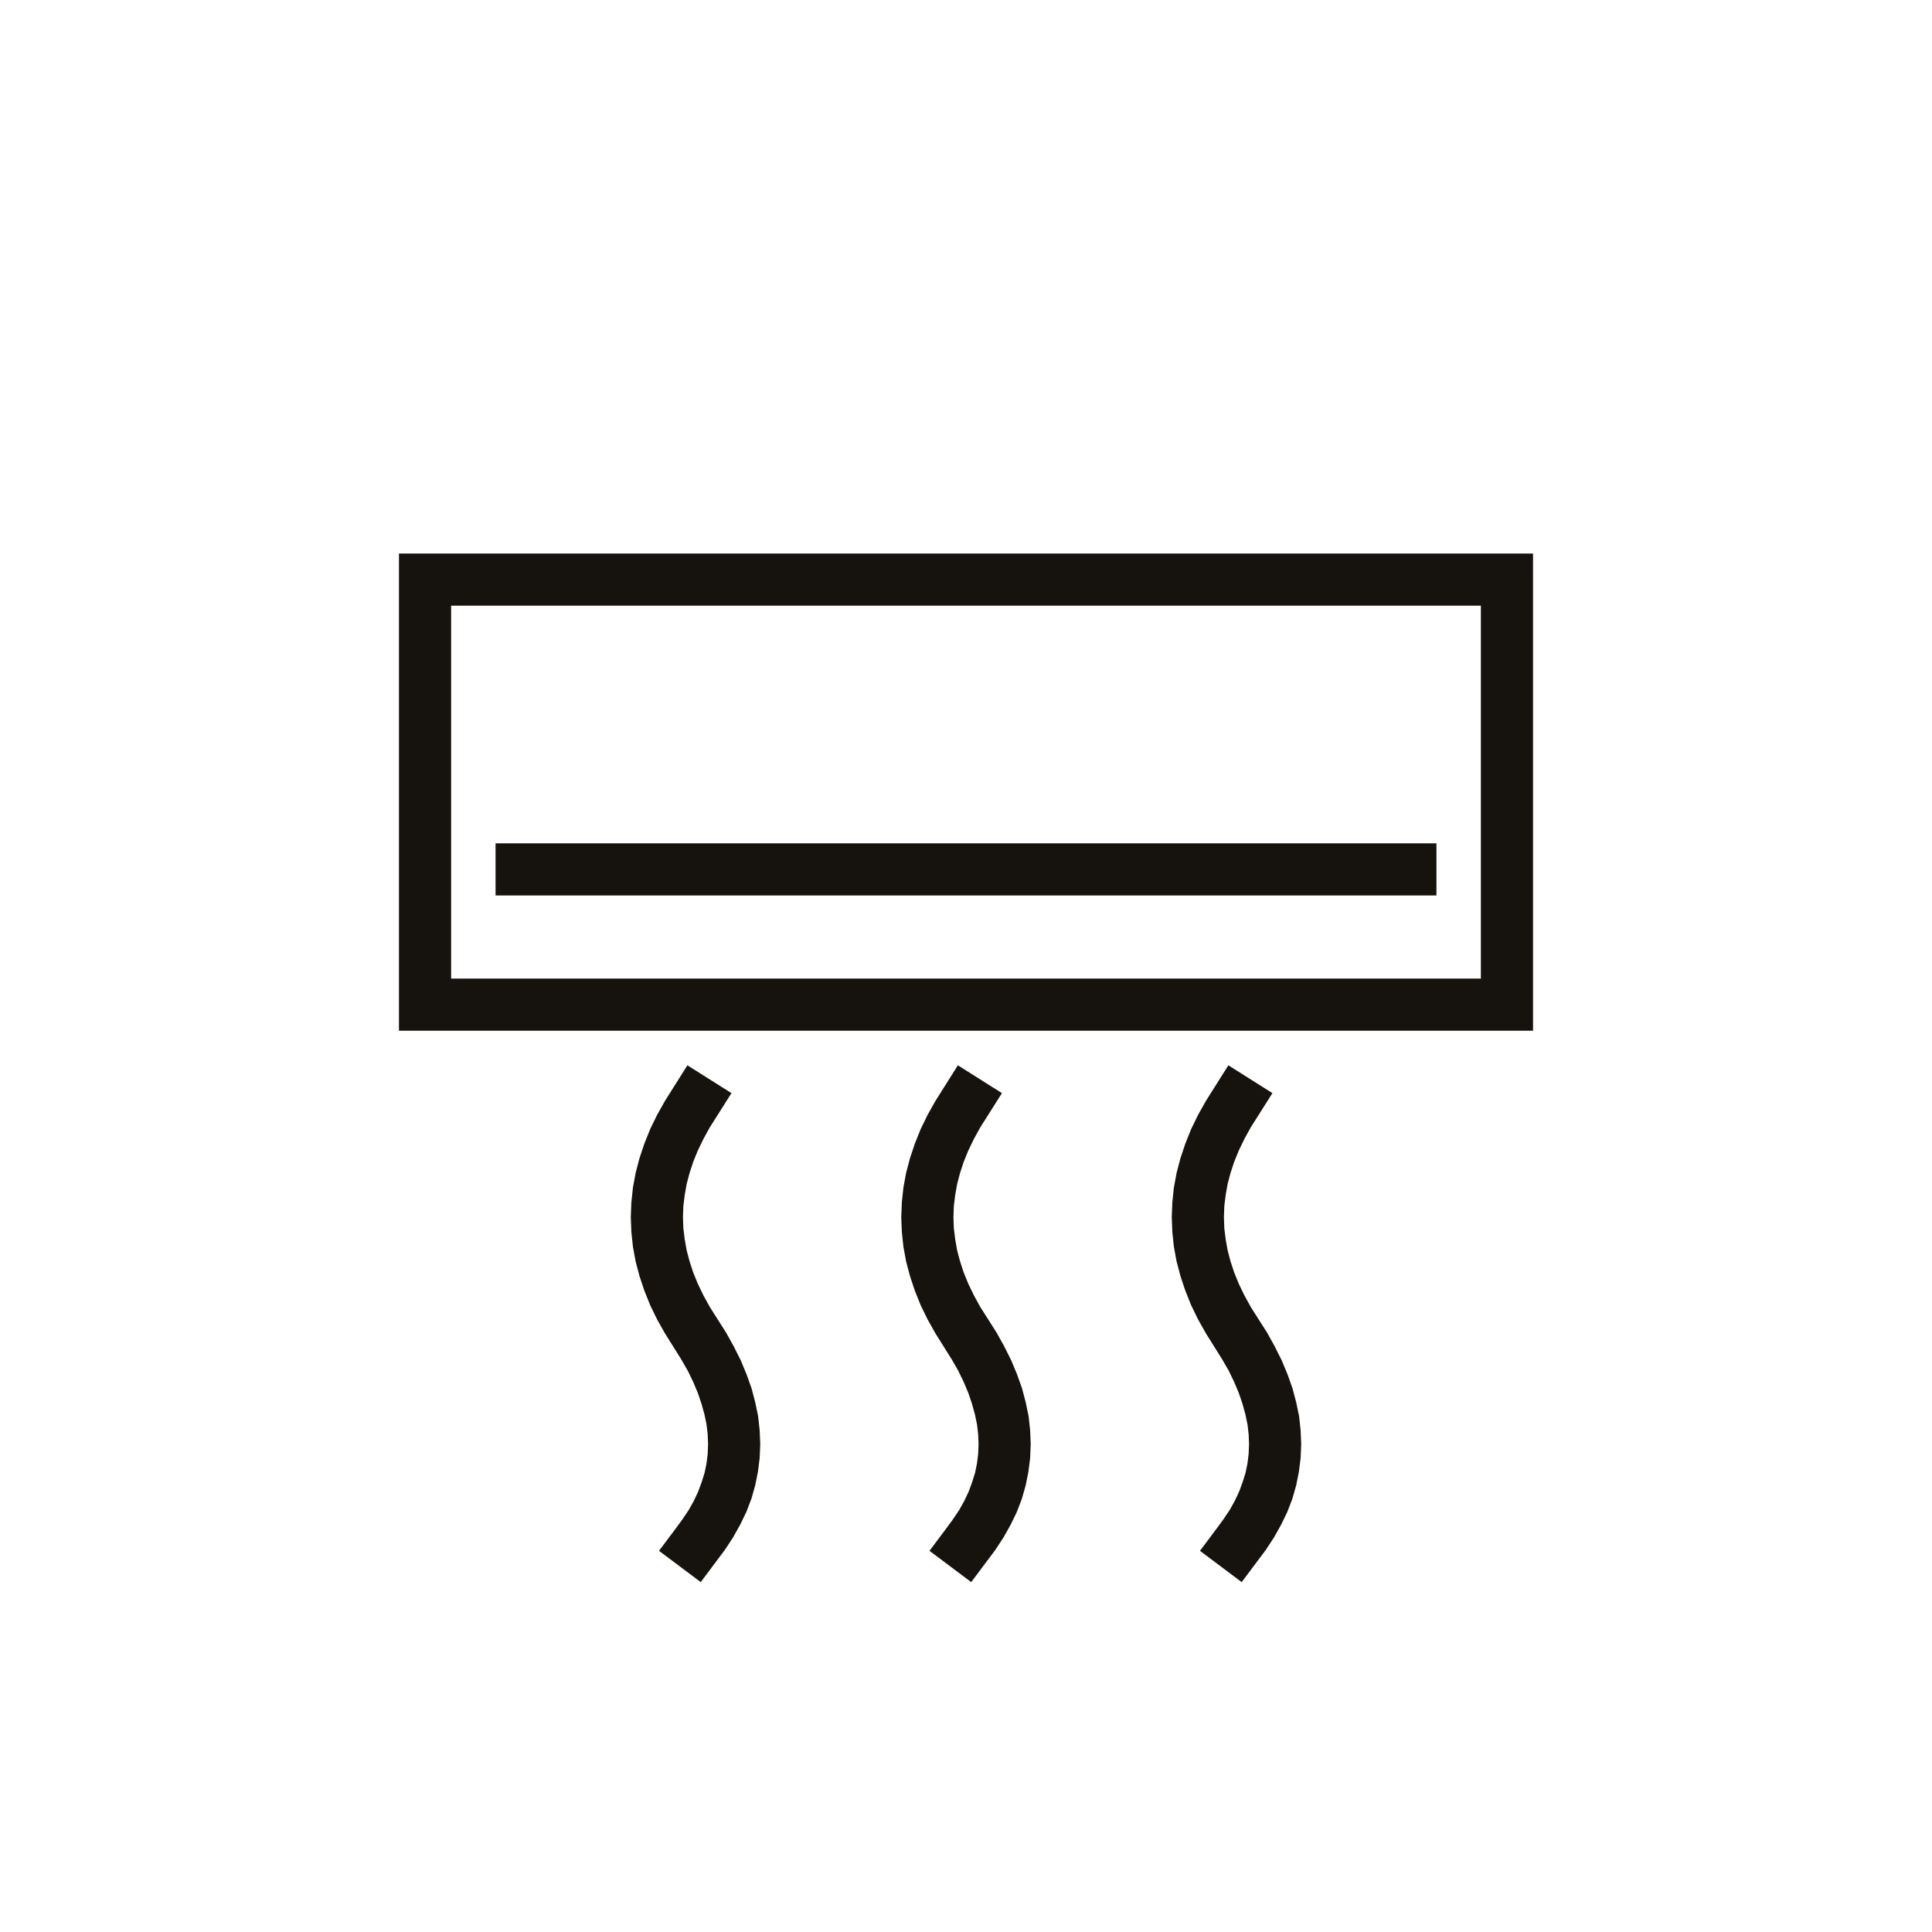
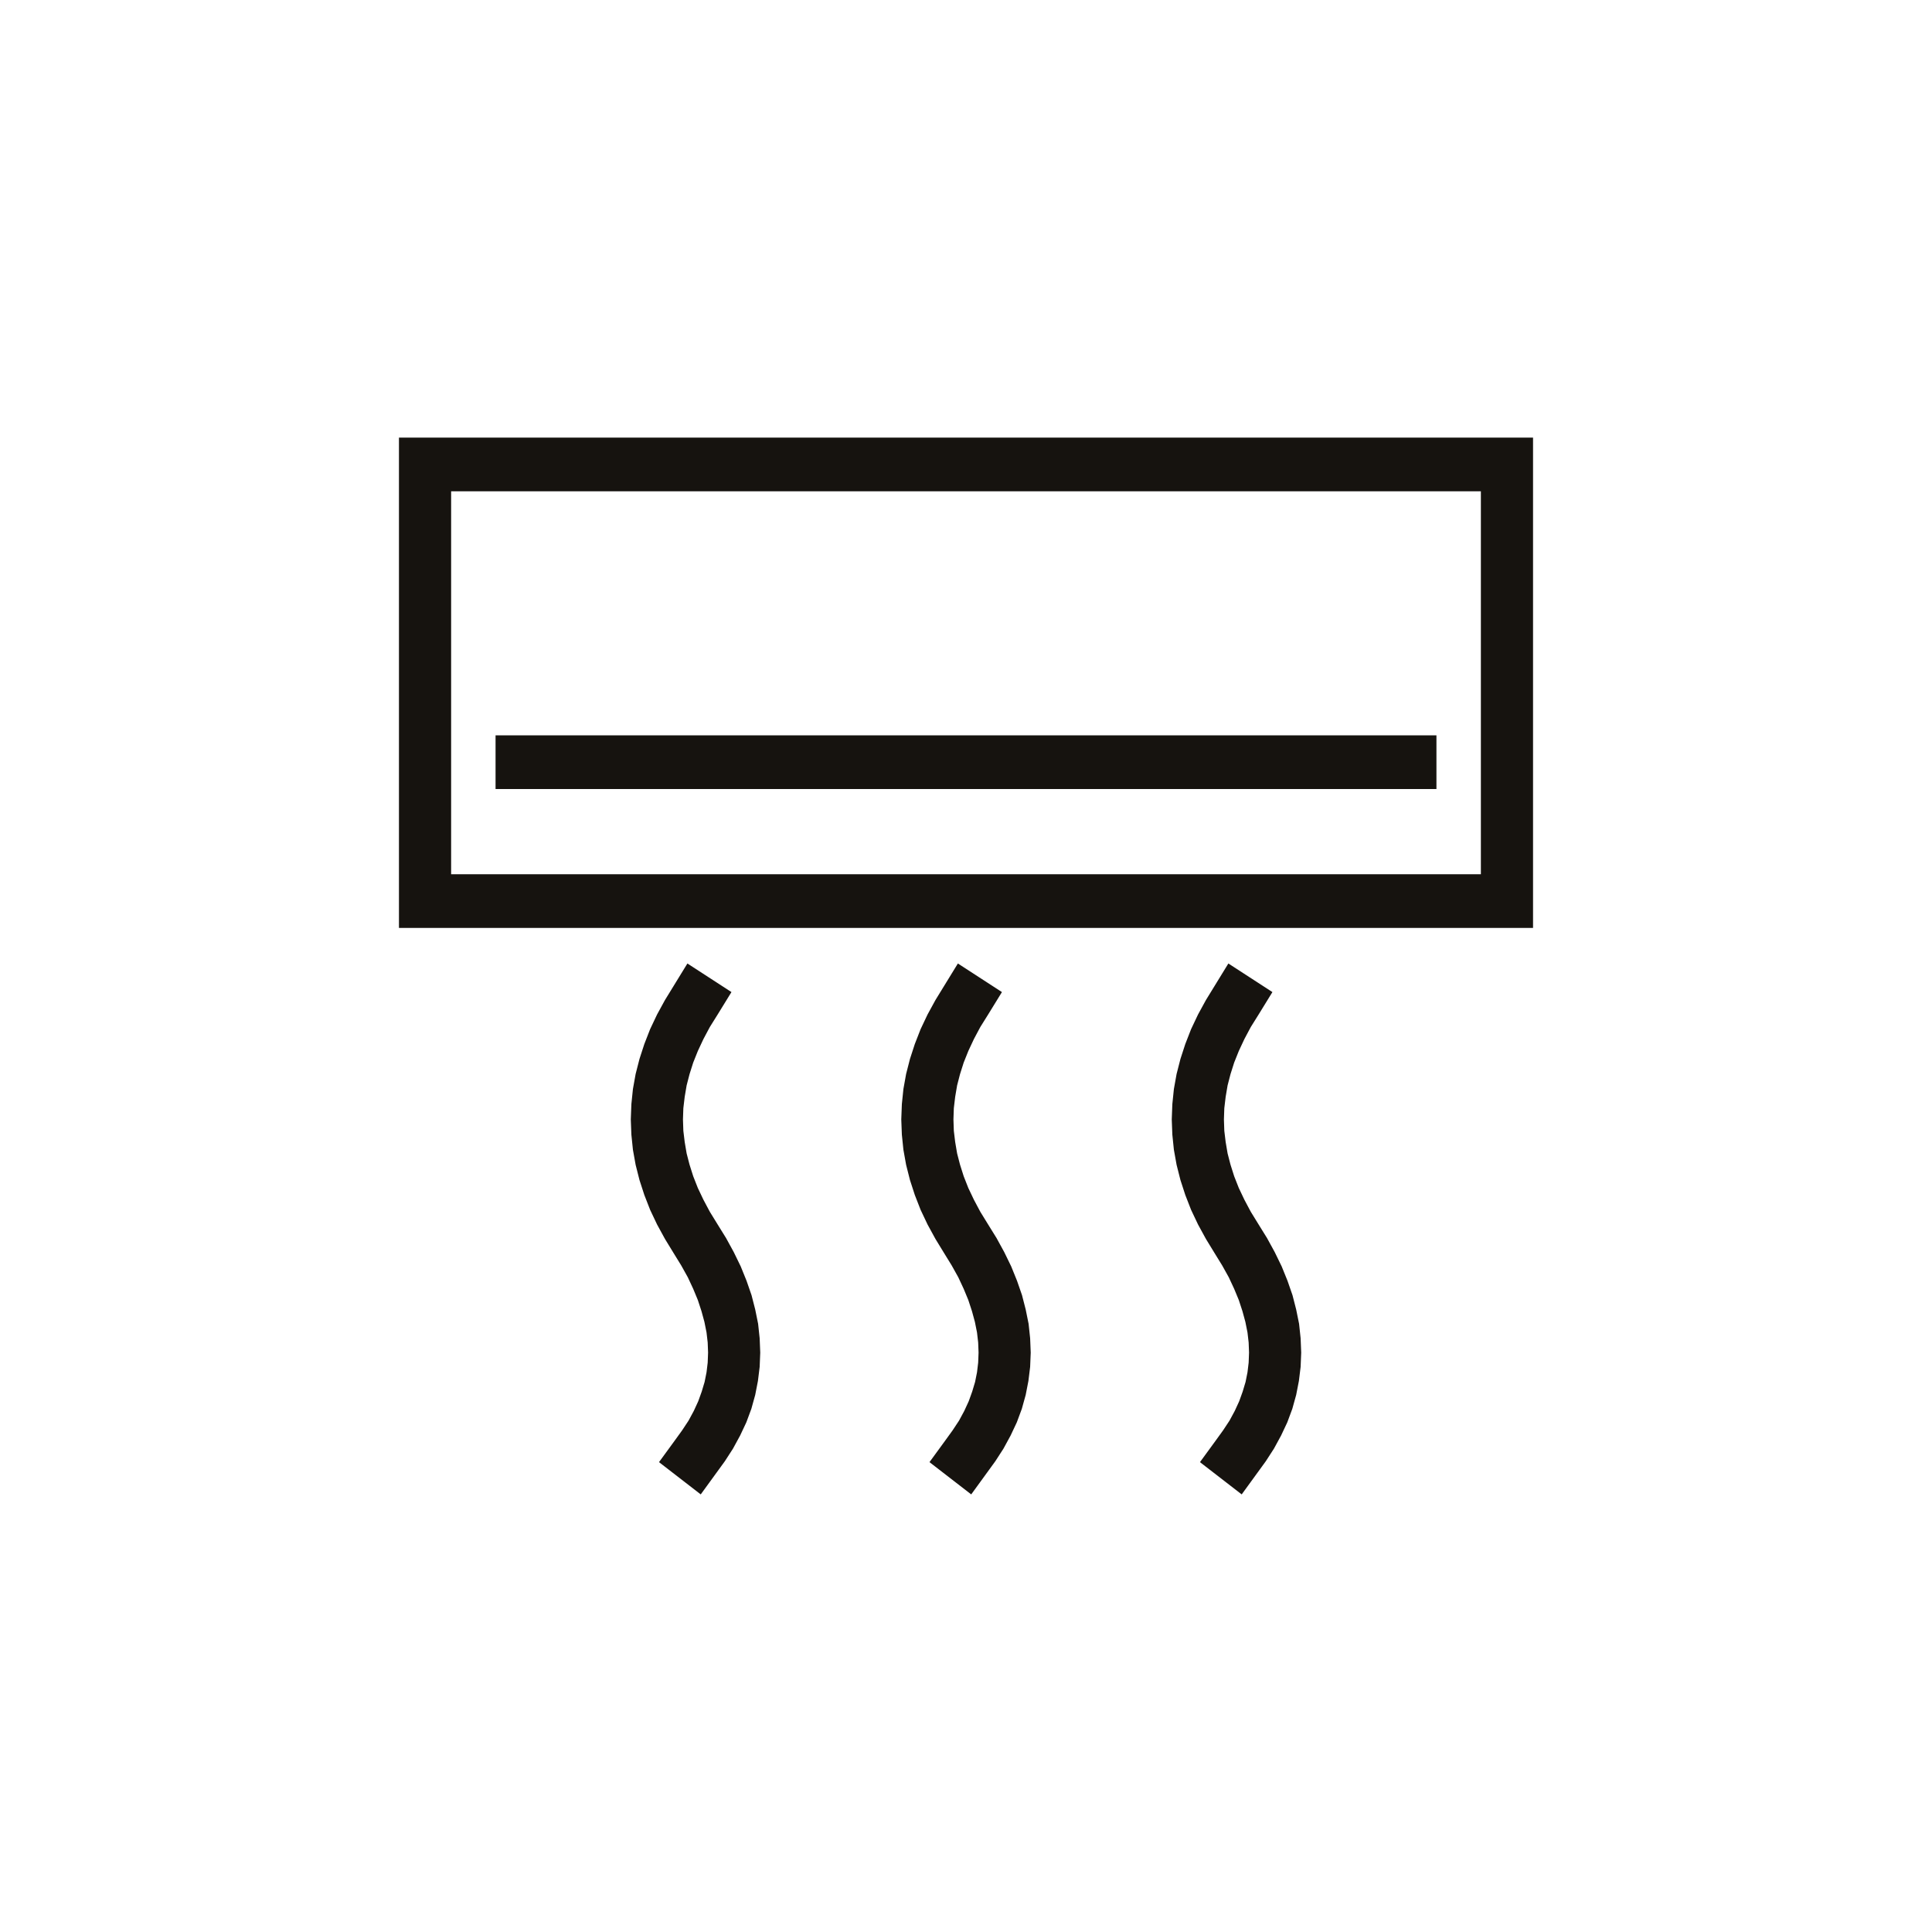
<svg xmlns="http://www.w3.org/2000/svg" viewBox="0 0 100 100" width="100" height="100" role="img" aria-label="냉난방 AIR CONDITIONER">
-   <path fill="#16130F" fill-rule="evenodd" d="M79.35 53.35 L79.35 28.65 L20.65 28.65 L20.65 53.35 L79.35 53.35 Z M76.65 50.65 L23.35 50.65 L23.35 31.35 L76.65 31.35 L76.65 50.65 Z M74.35 43.65 L27.00 43.65 L25.65 43.65 L25.65 46.35 L73.00 46.35 L74.35 46.35 L74.35 43.65 Z M33.65 58.45 L33.35 59.20 L33.10 59.95 L32.90 60.71 L32.76 61.47 L32.68 62.23 L32.65 63.00 L32.68 63.77 L32.76 64.53 L32.90 65.29 L33.10 66.05 L33.35 66.80 L33.65 67.55 L34.01 68.29 L34.42 69.02 L34.86 69.72 L35.26 70.36 L35.60 70.95 L35.88 71.53 L36.12 72.10 L36.31 72.66 L36.46 73.20 L36.57 73.73 L36.63 74.24 L36.65 74.75 L36.63 75.25 L36.57 75.74 L36.47 76.23 L36.32 76.71 L36.14 77.20 L35.91 77.69 L35.64 78.17 L35.31 78.66 L34.92 79.19 L34.11 80.27 L36.27 81.89 L37.52 80.22 L37.94 79.58 L38.31 78.92 L38.63 78.26 L38.89 77.58 L39.09 76.88 L39.23 76.18 L39.32 75.47 L39.35 74.75 L39.32 74.03 L39.24 73.30 L39.09 72.58 L38.90 71.86 L38.64 71.13 L38.34 70.41 L37.98 69.69 L37.58 68.97 L37.14 68.28 L36.74 67.65 L36.41 67.05 L36.12 66.45 L35.88 65.86 L35.69 65.28 L35.54 64.71 L35.44 64.14 L35.37 63.57 L35.35 63.00 L35.37 62.43 L35.44 61.86 L35.54 61.29 L35.69 60.72 L35.88 60.14 L36.12 59.55 L36.41 58.95 L36.74 58.35 L37.14 57.72 L37.86 56.58 L35.58 55.14 L34.42 56.98 L34.01 57.71 L33.65 58.45 Z M47.35 59.20 L47.10 59.95 L46.90 60.71 L46.76 61.47 L46.68 62.23 L46.65 63.00 L46.68 63.77 L46.76 64.53 L46.90 65.29 L47.10 66.05 L47.35 66.80 L47.65 67.55 L48.01 68.29 L48.42 69.02 L48.86 69.72 L49.26 70.36 L49.60 70.95 L49.88 71.53 L50.12 72.10 L50.31 72.66 L50.46 73.20 L50.57 73.73 L50.63 74.24 L50.65 74.75 L50.63 75.25 L50.57 75.74 L50.47 76.23 L50.32 76.71 L50.14 77.20 L49.91 77.69 L49.64 78.17 L49.31 78.66 L48.92 79.19 L48.11 80.27 L50.27 81.89 L51.52 80.22 L51.94 79.58 L52.31 78.92 L52.63 78.26 L52.89 77.58 L53.09 76.88 L53.23 76.18 L53.32 75.47 L53.35 74.75 L53.32 74.03 L53.24 73.30 L53.09 72.58 L52.90 71.86 L52.64 71.13 L52.34 70.41 L51.98 69.69 L51.58 68.97 L51.14 68.28 L50.74 67.65 L50.41 67.05 L50.12 66.45 L49.88 65.86 L49.69 65.28 L49.54 64.71 L49.44 64.14 L49.37 63.57 L49.35 63.00 L49.37 62.43 L49.44 61.86 L49.54 61.29 L49.69 60.72 L49.88 60.14 L50.12 59.55 L50.41 58.95 L50.74 58.35 L51.14 57.72 L51.86 56.58 L49.58 55.14 L48.42 56.98 L48.01 57.71 L47.65 58.45 L47.35 59.20 Z M61.35 59.20 L61.10 59.95 L60.90 60.71 L60.76 61.47 L60.68 62.23 L60.65 63.00 L60.68 63.77 L60.76 64.53 L60.90 65.29 L61.10 66.05 L61.35 66.80 L61.65 67.55 L62.01 68.29 L62.42 69.02 L62.86 69.72 L63.26 70.36 L63.60 70.95 L63.88 71.53 L64.12 72.10 L64.31 72.66 L64.46 73.20 L64.57 73.73 L64.63 74.24 L64.65 74.75 L64.63 75.25 L64.57 75.74 L64.47 76.23 L64.32 76.71 L64.14 77.20 L63.91 77.69 L63.64 78.17 L63.31 78.66 L62.92 79.19 L62.11 80.27 L64.27 81.89 L65.52 80.22 L65.94 79.58 L66.31 78.92 L66.63 78.26 L66.89 77.58 L67.09 76.88 L67.23 76.18 L67.32 75.47 L67.35 74.75 L67.32 74.03 L67.24 73.30 L67.09 72.58 L66.90 71.86 L66.64 71.13 L66.34 70.41 L65.98 69.69 L65.58 68.97 L65.14 68.28 L64.74 67.65 L64.41 67.05 L64.12 66.45 L63.88 65.86 L63.69 65.28 L63.54 64.71 L63.44 64.14 L63.37 63.57 L63.35 63.00 L63.37 62.43 L63.44 61.86 L63.54 61.29 L63.69 60.72 L63.88 60.14 L64.12 59.55 L64.41 58.95 L64.74 58.35 L65.14 57.72 L65.86 56.58 L63.58 55.14 L62.42 56.98 L62.01 57.71 L61.65 58.45 L61.35 59.20 Z" />
+   <path fill="#16130F" fill-rule="evenodd" d="M79.35 48.03 L79.35 22.65 L20.65 22.65 L20.65 48.03 L79.35 48.03 Z M76.65 45.25 L23.35 45.25 L23.35 25.43 L76.65 25.43 L76.65 45.25 Z M74.35 38.06 L27 38.06 L25.65 38.06 L25.65 40.84 L73 40.84 L74.35 40.84 L74.35 38.06 Z M33.65 53.27 L33.35 54.04 L33.1 54.81 L32.9 55.59 L32.76 56.37 L32.68 57.15 L32.65 57.94 L32.68 58.73 L32.76 59.51 L32.9 60.29 L33.1 61.08 L33.35 61.85 L33.65 62.62 L34.01 63.38 L34.42 64.13 L34.86 64.85 L35.26 65.5 L35.6 66.11 L35.88 66.71 L36.12 67.29 L36.31 67.87 L36.46 68.42 L36.57 68.97 L36.63 69.49 L36.65 70.01 L36.63 70.53 L36.57 71.03 L36.47 71.53 L36.32 72.03 L36.14 72.53 L35.91 73.03 L35.64 73.53 L35.31 74.03 L34.92 74.57 L34.11 75.68 L36.27 77.35 L37.52 75.63 L37.94 74.98 L38.31 74.3 L38.63 73.62 L38.89 72.92 L39.09 72.2 L39.23 71.48 L39.32 70.75 L39.35 70.01 L39.32 69.27 L39.24 68.52 L39.09 67.78 L38.9 67.04 L38.64 66.29 L38.34 65.55 L37.98 64.81 L37.58 64.08 L37.14 63.37 L36.74 62.72 L36.41 62.1 L36.12 61.49 L35.88 60.88 L35.69 60.28 L35.54 59.7 L35.44 59.11 L35.37 58.53 L35.35 57.94 L35.37 57.36 L35.44 56.77 L35.54 56.18 L35.69 55.6 L35.88 55 L36.12 54.4 L36.41 53.78 L36.74 53.16 L37.14 52.52 L37.86 51.35 L35.58 49.87 L34.42 51.76 L34.01 52.51 L33.65 53.27 Z M47.35 54.04 L47.1 54.81 L46.9 55.59 L46.76 56.37 L46.68 57.15 L46.65 57.94 L46.68 58.73 L46.76 59.51 L46.9 60.29 L47.1 61.08 L47.35 61.85 L47.65 62.62 L48.01 63.38 L48.42 64.13 L48.86 64.85 L49.26 65.5 L49.6 66.11 L49.88 66.71 L50.12 67.29 L50.31 67.87 L50.46 68.42 L50.57 68.97 L50.63 69.49 L50.65 70.01 L50.63 70.53 L50.57 71.03 L50.47 71.53 L50.32 72.03 L50.14 72.53 L49.91 73.03 L49.64 73.53 L49.31 74.03 L48.92 74.57 L48.11 75.68 L50.27 77.35 L51.52 75.63 L51.94 74.98 L52.31 74.3 L52.63 73.62 L52.89 72.92 L53.09 72.2 L53.23 71.48 L53.32 70.75 L53.35 70.01 L53.32 69.27 L53.24 68.52 L53.09 67.78 L52.9 67.04 L52.64 66.29 L52.34 65.55 L51.98 64.81 L51.58 64.08 L51.14 63.37 L50.74 62.72 L50.41 62.1 L50.12 61.49 L49.88 60.88 L49.69 60.28 L49.54 59.7 L49.44 59.11 L49.37 58.53 L49.35 57.94 L49.37 57.36 L49.44 56.77 L49.54 56.18 L49.69 55.6 L49.88 55 L50.12 54.4 L50.41 53.78 L50.74 53.16 L51.14 52.52 L51.86 51.35 L49.58 49.87 L48.42 51.76 L48.01 52.51 L47.65 53.27 L47.35 54.04 Z M61.35 54.04 L61.1 54.81 L60.9 55.59 L60.76 56.37 L60.68 57.15 L60.65 57.94 L60.68 58.73 L60.76 59.51 L60.9 60.29 L61.1 61.08 L61.35 61.85 L61.65 62.62 L62.01 63.38 L62.42 64.13 L62.86 64.85 L63.26 65.5 L63.6 66.11 L63.88 66.71 L64.12 67.29 L64.31 67.87 L64.46 68.42 L64.57 68.97 L64.63 69.49 L64.65 70.01 L64.63 70.53 L64.57 71.03 L64.47 71.53 L64.32 72.03 L64.14 72.53 L63.91 73.03 L63.64 73.53 L63.31 74.03 L62.92 74.57 L62.11 75.68 L64.27 77.35 L65.52 75.63 L65.94 74.98 L66.31 74.3 L66.63 73.62 L66.89 72.92 L67.09 72.2 L67.23 71.48 L67.32 70.75 L67.35 70.01 L67.32 69.27 L67.24 68.52 L67.09 67.78 L66.9 67.04 L66.64 66.29 L66.34 65.55 L65.98 64.81 L65.58 64.08 L65.14 63.37 L64.74 62.72 L64.41 62.1 L64.12 61.49 L63.88 60.88 L63.69 60.28 L63.54 59.7 L63.44 59.11 L63.37 58.53 L63.35 57.94 L63.37 57.36 L63.44 56.77 L63.54 56.18 L63.69 55.6 L63.88 55 L64.12 54.4 L64.41 53.78 L64.74 53.16 L65.14 52.52 L65.86 51.35 L63.58 49.87 L62.42 51.76 L62.01 52.51 L61.65 53.27 L61.35 54.04 Z" />
</svg>
